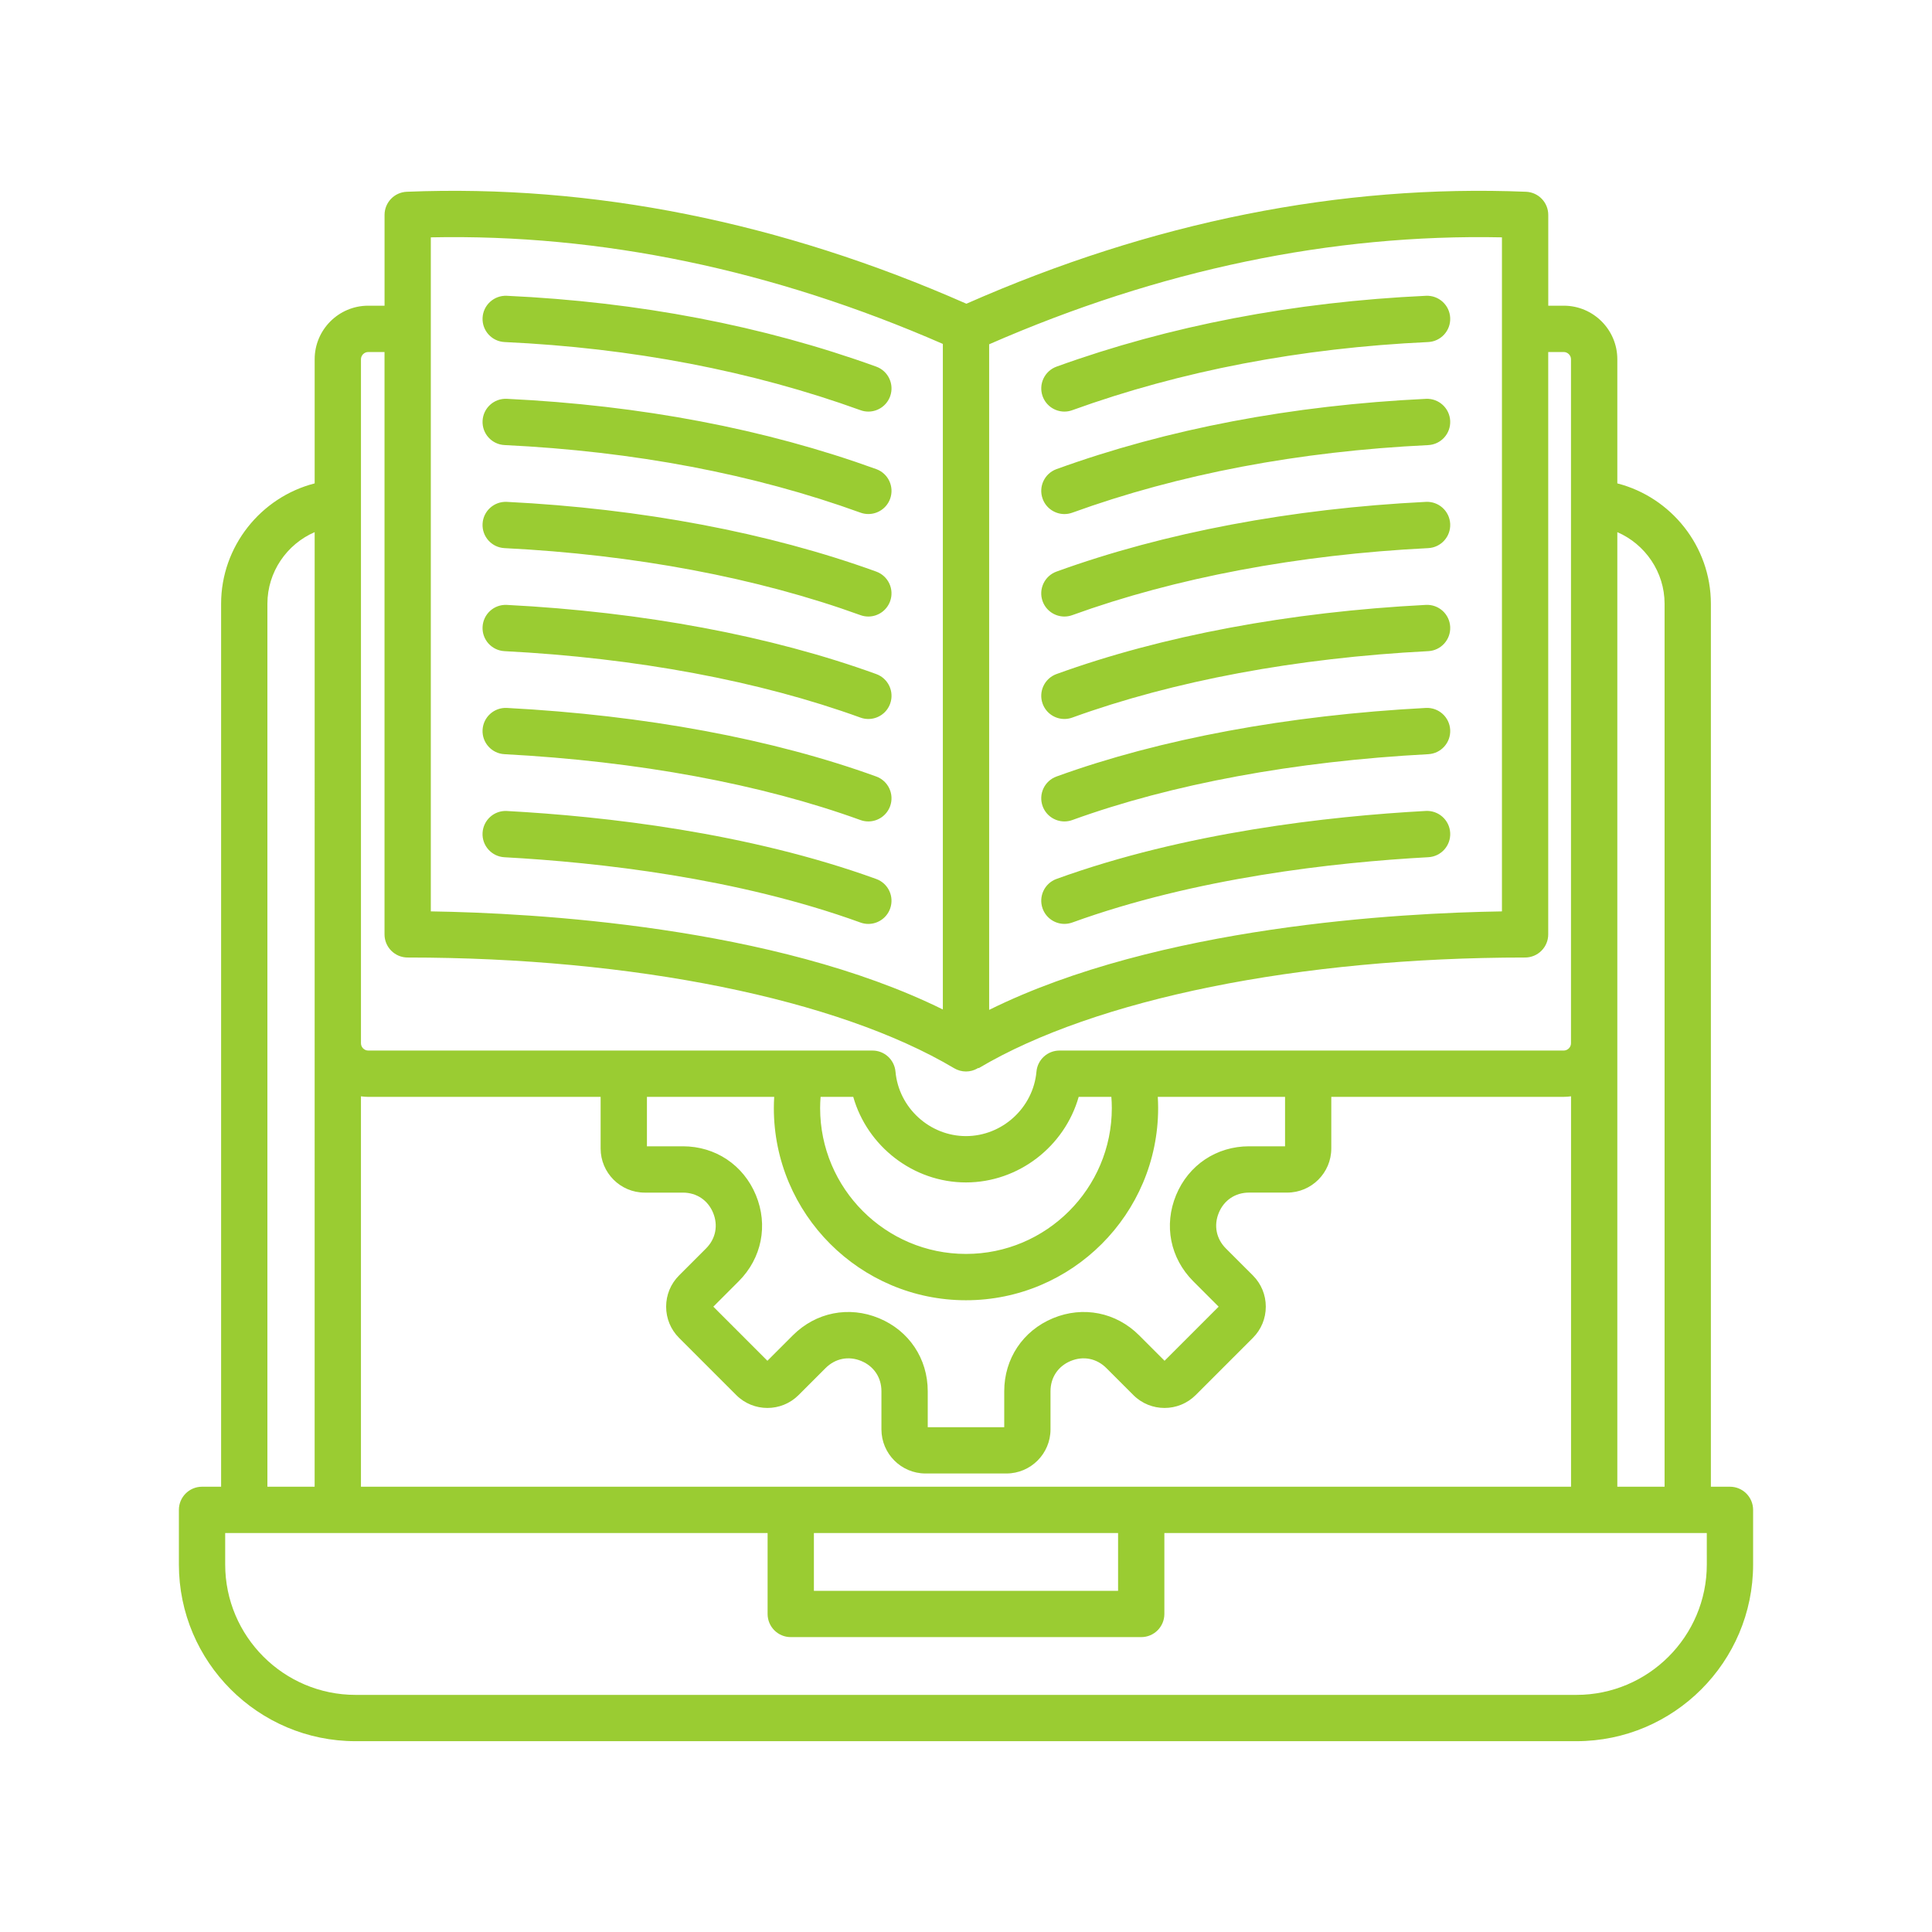
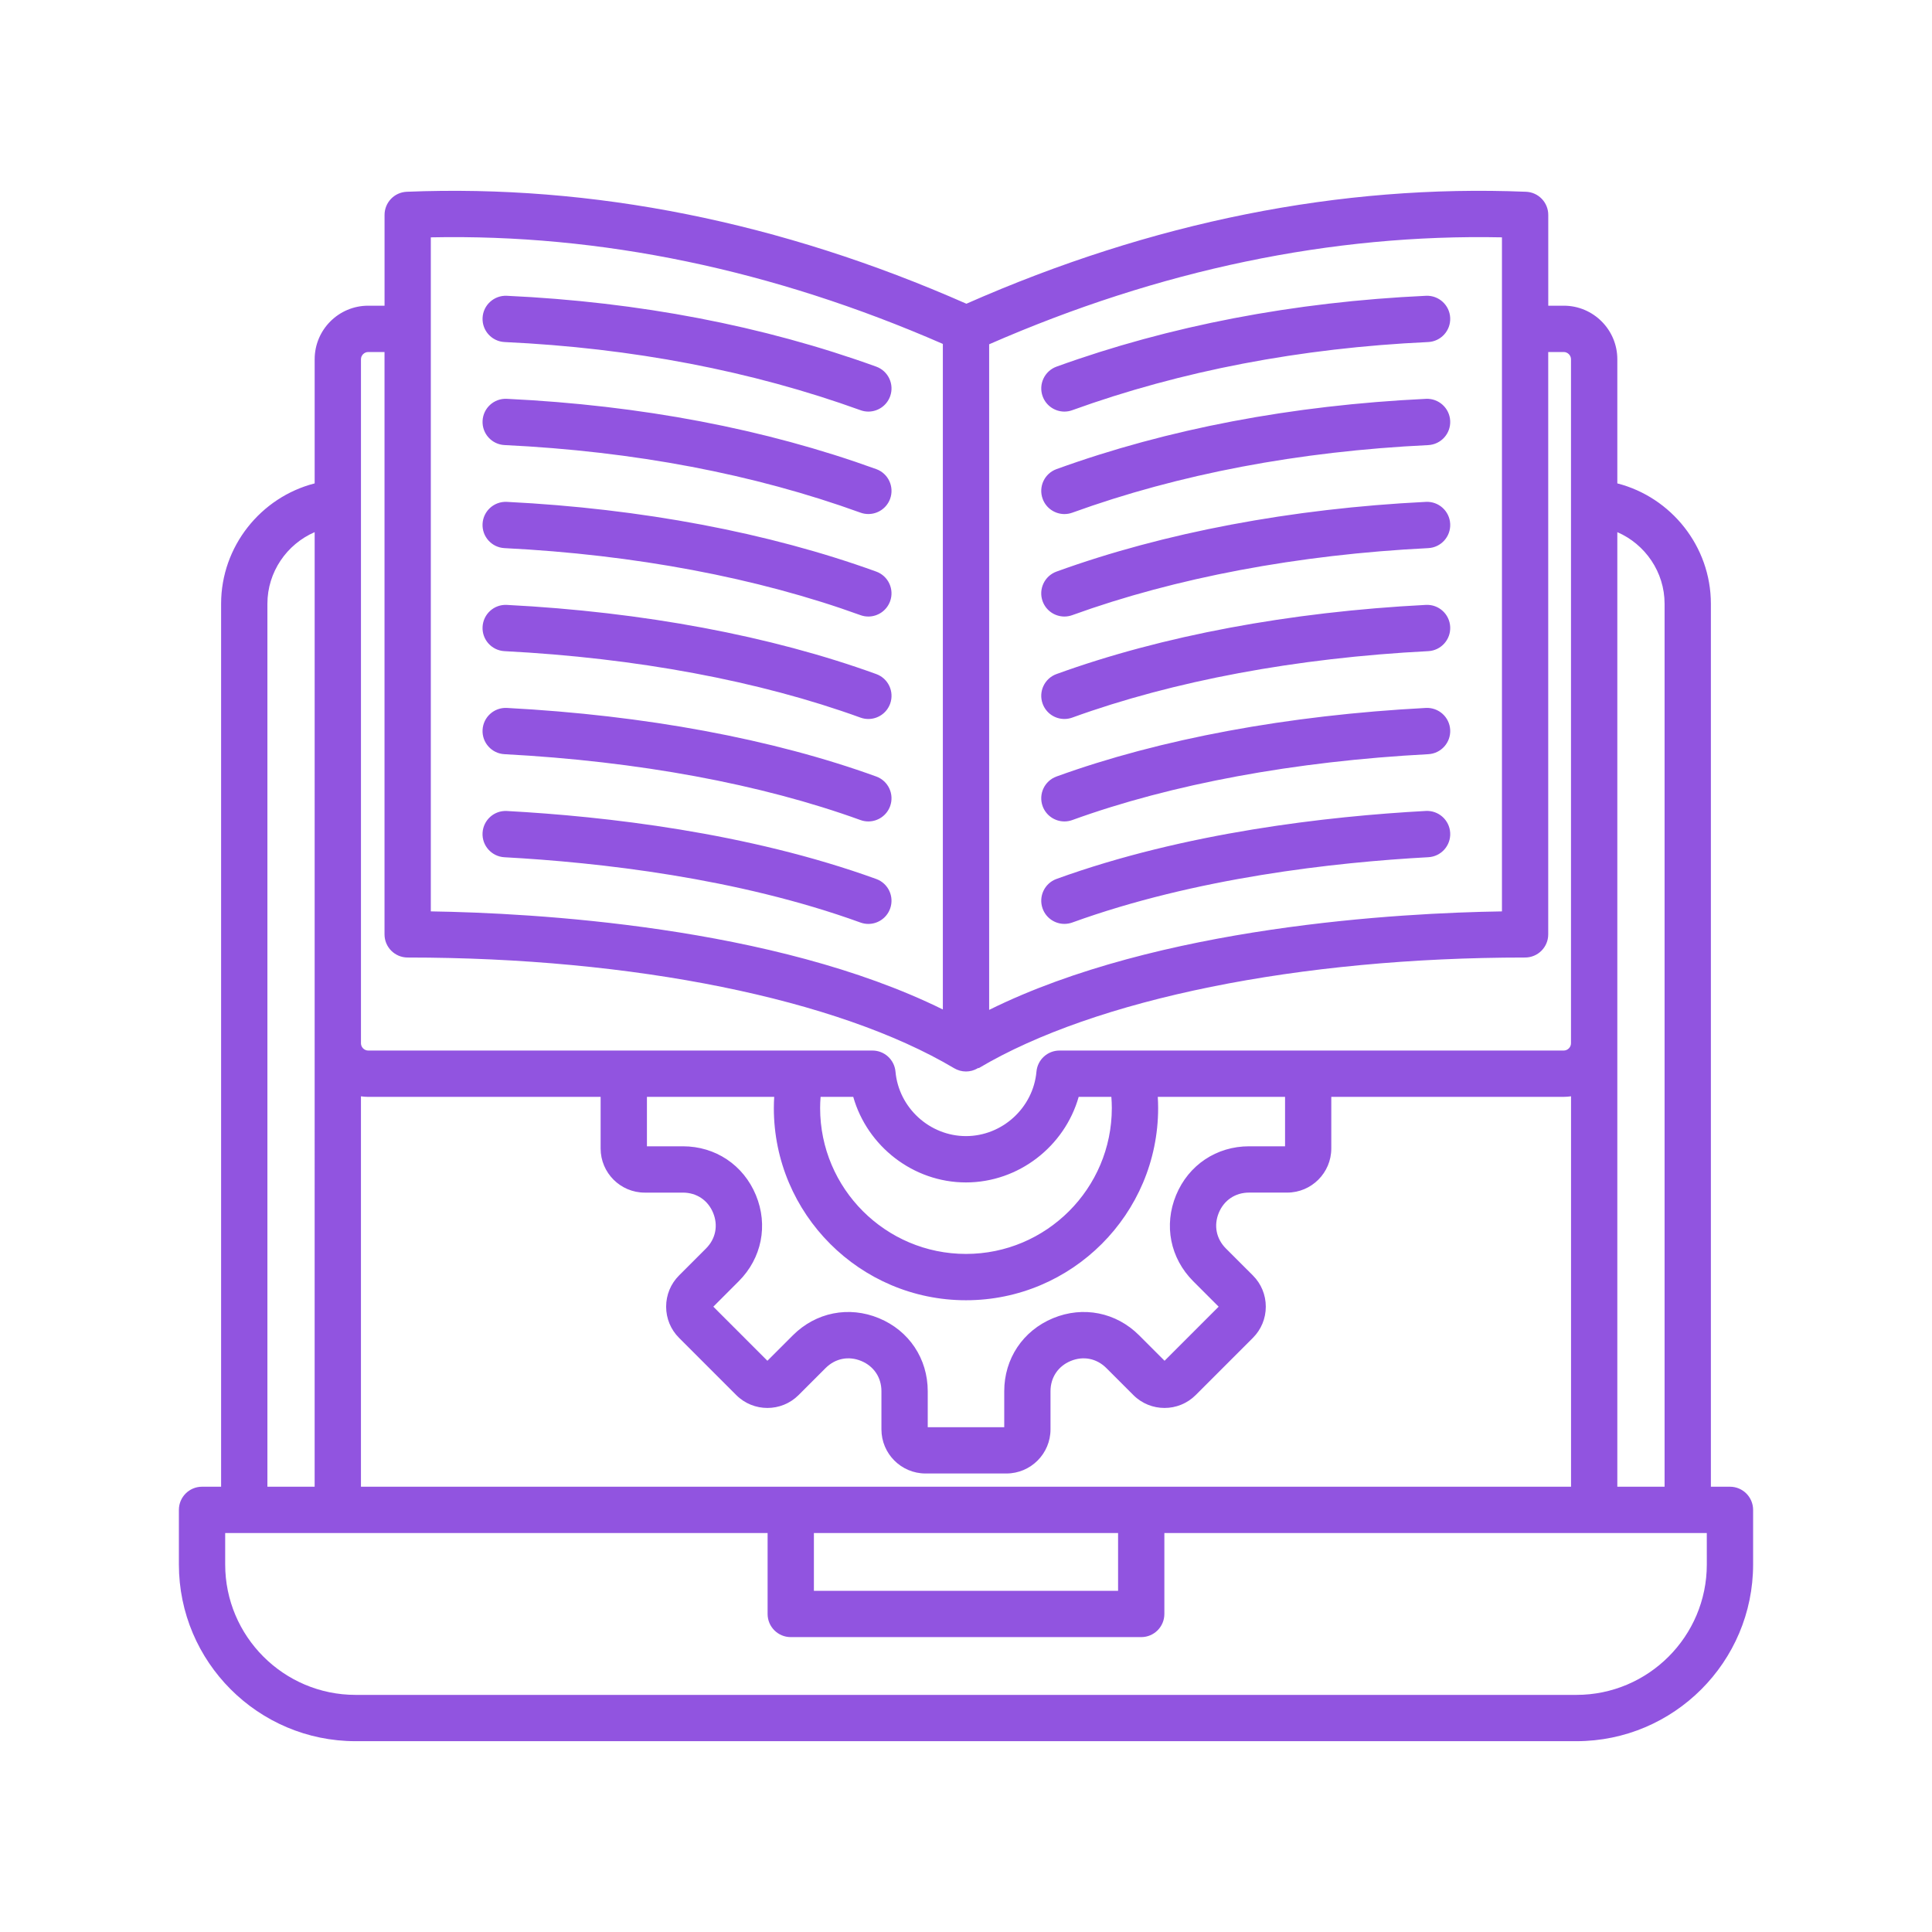
<svg xmlns="http://www.w3.org/2000/svg" width="162" height="162" viewBox="0 0 162 162" fill="none">
-   <path d="M145.058 124.663H143.459V50.626C143.459 45.82 140.133 41.692 135.614 40.533V30.123C135.614 27.647 133.6 25.633 131.125 25.633H129.823V18.02C129.823 16.978 129.001 16.122 127.961 16.08C112.381 15.443 96.596 18.604 81.034 25.468C65.471 18.604 49.688 15.445 34.106 16.08C33.067 16.123 32.245 16.978 32.245 18.02V25.633H30.874C28.398 25.633 26.385 27.647 26.385 30.123V40.533C21.866 41.692 18.54 45.819 18.54 50.626V124.663H16.941C15.868 124.663 15 125.533 15 126.604V131.179C15 139.352 21.648 146 29.817 146H132.183C140.354 146 147 139.351 147 131.179V126.606C147 125.533 146.131 124.663 145.058 124.663ZM139.577 50.626V124.663H135.614V44.621C137.947 45.631 139.577 47.964 139.577 50.626ZM68.246 128.547H93.752V133.391H68.246V128.547ZM30.266 124.663V91.928C30.465 91.955 30.667 91.974 30.874 91.974H50.363V96.303C50.363 98.343 52.023 100.002 54.061 100.002H57.26C58.408 100.002 59.356 100.634 59.795 101.696C60.233 102.757 60.011 103.875 59.199 104.687L56.938 106.949C56.241 107.647 55.856 108.576 55.856 109.565C55.856 110.554 56.241 111.483 56.938 112.18L61.734 116.977C63.175 118.419 65.521 118.419 66.963 116.977L69.225 114.715C70.036 113.903 71.155 113.68 72.215 114.119C73.276 114.558 73.909 115.507 73.909 116.654V119.855C73.909 121.895 75.568 123.553 77.606 123.553H84.388C86.428 123.553 88.086 121.893 88.086 119.855V116.654C88.086 115.507 88.718 114.558 89.779 114.119C90.841 113.68 91.958 113.903 92.77 114.715L95.032 116.977C96.473 118.419 98.819 118.419 100.261 116.977L105.057 112.18C105.754 111.483 106.138 110.553 106.138 109.565C106.138 108.575 105.754 107.647 105.057 106.949L102.793 104.686C101.982 103.874 101.759 102.756 102.198 101.694C102.637 100.634 103.585 100 104.733 100H107.932C109.972 100 111.63 98.34 111.63 96.302V91.972H131.125C131.331 91.972 131.534 91.954 131.733 91.926V124.662L30.266 124.663ZM93.189 91.974C93.212 92.285 93.227 92.598 93.227 92.91C93.227 99.656 87.742 105.143 80.998 105.143C74.254 105.143 68.768 99.656 68.768 92.91C68.768 92.598 68.784 92.285 68.807 91.974H71.546C72.72 96.112 76.573 99.148 80.996 99.148C85.421 99.148 89.273 96.114 90.448 91.974H93.189ZM80.999 109.027C89.883 109.027 97.111 101.798 97.111 92.91C97.111 92.598 97.1 92.285 97.081 91.974H107.753V96.118H104.738C102.008 96.118 99.661 97.686 98.617 100.21C97.572 102.733 98.122 105.5 100.053 107.433L102.185 109.566L97.65 114.102L95.518 111.969C93.587 110.038 90.819 109.487 88.296 110.533C85.774 111.579 84.206 113.924 84.206 116.656V119.671H77.792V116.656C77.792 113.924 76.225 111.577 73.702 110.533C71.179 109.487 68.413 110.038 66.481 111.969L64.348 114.102L59.813 109.566L61.944 107.433C63.876 105.502 64.426 102.735 63.382 100.21C62.336 97.686 59.991 96.118 57.26 96.118H54.246V91.974H64.918C64.899 92.285 64.887 92.598 64.887 92.91C64.887 101.796 72.116 109.027 80.999 109.027ZM125.94 19.902V76.421C117.42 76.551 97.143 77.644 82.941 84.68V28.869C97.223 22.622 111.671 19.609 125.94 19.902ZM36.124 19.902C50.366 19.608 64.797 22.612 79.059 28.838V84.646C64.862 77.639 44.632 76.551 36.124 76.42V19.902ZM30.267 30.123C30.267 29.795 30.545 29.517 30.874 29.517H32.242V78.348C32.242 79.421 33.111 80.289 34.182 80.289C53.095 80.289 70.225 83.759 80.007 89.572C80.312 89.753 80.655 89.845 80.998 89.845C81.329 89.845 81.66 89.76 81.957 89.591C81.985 89.575 82.009 89.556 82.035 89.539L82.055 89.572C91.836 83.759 108.966 80.289 127.879 80.289C128.952 80.289 129.82 79.42 129.82 78.348V29.517H131.122C131.45 29.517 131.729 29.795 131.729 30.123V87.482C131.729 87.811 131.45 88.089 131.122 88.089H88.841C87.836 88.089 86.997 88.856 86.908 89.858C86.637 92.889 84.04 95.263 80.998 95.263C77.954 95.263 75.359 92.889 75.088 89.858C74.997 88.856 74.16 88.089 73.154 88.089H30.874C30.545 88.089 30.267 87.811 30.267 87.482V30.123ZM22.422 50.626C22.422 47.962 24.05 45.63 26.385 44.621L26.383 124.663H22.422V50.626ZM143.118 131.181C143.118 137.212 138.213 142.118 132.183 142.118H29.817C23.787 142.118 18.882 137.212 18.882 131.181V128.547H64.364V135.332C64.364 136.406 65.233 137.273 66.304 137.273H95.693C96.766 137.273 97.633 136.404 97.633 135.332V128.547H143.116L143.118 131.181ZM74.637 76.191C74.35 76.98 73.606 77.472 72.811 77.472C72.592 77.472 72.368 77.434 72.15 77.355C61.825 73.613 50.217 72.313 42.296 71.881C41.226 71.822 40.404 70.907 40.463 69.837C40.522 68.766 41.434 67.942 42.507 68.003C50.689 68.45 62.702 69.801 73.473 73.704C74.482 74.069 75.003 75.182 74.637 76.191ZM40.464 61.198C40.522 60.126 41.434 59.306 42.505 59.361C54.085 59.974 64.794 61.964 73.474 65.111C74.482 65.477 75.003 66.59 74.637 67.599C74.35 68.388 73.606 68.878 72.811 68.878C72.592 68.878 72.368 68.841 72.15 68.762C63.825 65.743 53.503 63.833 42.299 63.239C41.229 63.183 40.407 62.268 40.464 61.198ZM40.464 52.562C40.519 51.49 41.428 50.665 42.502 50.722C53.924 51.309 64.635 53.315 73.475 56.521C74.484 56.887 75.004 58 74.639 59.008C74.352 59.798 73.607 60.288 72.813 60.288C72.593 60.288 72.37 60.251 72.152 60.172C63.668 57.095 53.348 55.168 42.304 54.6C41.232 54.544 40.408 53.632 40.464 52.562ZM74.637 50.415C74.35 51.204 73.606 51.697 72.811 51.697C72.592 51.697 72.368 51.659 72.15 51.58C63.505 48.446 53.184 46.503 42.306 45.961C41.234 45.908 40.41 44.997 40.463 43.925C40.516 42.854 41.429 42.03 42.498 42.082C53.758 42.643 64.47 44.664 73.473 47.928C74.482 48.294 75.003 49.407 74.637 50.415ZM40.464 35.288C40.516 34.216 41.424 33.39 42.497 33.441C53.751 33.984 64.173 35.966 73.474 39.335C74.482 39.699 75.003 40.814 74.639 41.821C74.353 42.611 73.607 43.102 72.813 43.102C72.593 43.102 72.37 43.065 72.152 42.986C63.215 39.749 53.174 37.843 42.309 37.319C41.239 37.269 40.413 36.359 40.464 35.288ZM74.639 33.229C74.353 34.02 73.607 34.512 72.813 34.512C72.593 34.512 72.371 34.474 72.153 34.395C63.044 31.102 53.004 29.178 42.313 28.681C41.242 28.631 40.414 27.723 40.464 26.652C40.514 25.58 41.427 24.755 42.494 24.802C53.574 25.317 63.998 27.316 73.474 30.743C74.481 31.109 75.003 32.221 74.639 33.229ZM121.6 69.834C121.659 70.904 120.839 71.821 119.767 71.878C111.846 72.31 100.238 73.61 89.913 77.353C89.695 77.431 89.471 77.469 89.252 77.469C88.457 77.469 87.713 76.978 87.426 76.188C87.06 75.179 87.582 74.066 88.589 73.7C99.36 69.795 111.374 68.444 119.555 67.999C120.626 67.943 121.541 68.764 121.6 69.834ZM121.6 61.198C121.656 62.268 120.834 63.183 119.764 63.239C108.562 63.833 98.238 65.743 89.913 68.762C89.695 68.841 89.471 68.878 89.252 68.878C88.459 68.878 87.713 68.388 87.426 67.599C87.06 66.59 87.581 65.477 88.589 65.111C97.269 61.962 107.978 59.974 119.558 59.361C120.629 59.306 121.543 60.127 121.6 61.198ZM87.426 59.007C87.06 57.999 87.581 56.885 88.589 56.52C97.43 53.313 108.139 51.308 119.562 50.721C120.636 50.666 121.546 51.49 121.6 52.56C121.655 53.632 120.831 54.544 119.762 54.599C108.718 55.165 98.396 57.092 89.913 60.17C89.695 60.249 89.471 60.287 89.252 60.287C88.457 60.288 87.713 59.798 87.426 59.007ZM88.589 47.928C97.593 44.663 108.304 42.641 119.565 42.082C120.634 42.029 121.547 42.854 121.6 43.925C121.653 44.997 120.829 45.908 119.757 45.961C108.877 46.502 98.557 48.446 89.911 51.58C89.693 51.659 89.47 51.697 89.25 51.697C88.456 51.697 87.711 51.206 87.424 50.415C87.06 49.407 87.582 48.294 88.589 47.928ZM87.426 41.822C87.06 40.814 87.582 39.7 88.591 39.336C97.893 35.966 108.315 33.984 119.568 33.443C120.634 33.391 121.549 34.218 121.6 35.289C121.652 36.361 120.826 37.27 119.754 37.322C108.889 37.846 98.848 39.752 89.911 42.989C89.693 43.068 89.47 43.105 89.25 43.105C88.457 43.103 87.711 42.613 87.426 41.822ZM88.591 30.743C98.066 27.316 108.49 25.317 119.571 24.802C120.642 24.754 121.55 25.581 121.6 26.652C121.65 27.723 120.821 28.631 119.752 28.681C109.061 29.178 99.02 31.1 89.911 34.395C89.693 34.474 89.471 34.512 89.252 34.512C88.457 34.512 87.711 34.02 87.426 33.229C87.062 32.221 87.584 31.109 88.591 30.743Z" fill="#9ACC32" />
+   <path d="M145.058 124.663H143.459V50.626C143.459 45.82 140.133 41.692 135.614 40.533V30.123C135.614 27.647 133.6 25.633 131.125 25.633H129.823V18.02C129.823 16.978 129.001 16.122 127.961 16.08C112.381 15.443 96.596 18.604 81.034 25.468C65.471 18.604 49.688 15.445 34.106 16.08C33.067 16.123 32.245 16.978 32.245 18.02V25.633H30.874C28.398 25.633 26.385 27.647 26.385 30.123V40.533C21.866 41.692 18.54 45.819 18.54 50.626V124.663H16.941C15.868 124.663 15 125.533 15 126.604V131.179C15 139.352 21.648 146 29.817 146H132.183C140.354 146 147 139.351 147 131.179V126.606C147 125.533 146.131 124.663 145.058 124.663ZM139.577 50.626V124.663H135.614V44.621C137.947 45.631 139.577 47.964 139.577 50.626ZM68.246 128.547H93.752V133.391H68.246V128.547ZM30.266 124.663V91.928C30.465 91.955 30.667 91.974 30.874 91.974H50.363V96.303C50.363 98.343 52.023 100.002 54.061 100.002H57.26C58.408 100.002 59.356 100.634 59.795 101.696C60.233 102.757 60.011 103.875 59.199 104.687L56.938 106.949C56.241 107.647 55.856 108.576 55.856 109.565C55.856 110.554 56.241 111.483 56.938 112.18L61.734 116.977C63.175 118.419 65.521 118.419 66.963 116.977L69.225 114.715C70.036 113.903 71.155 113.68 72.215 114.119C73.276 114.558 73.909 115.507 73.909 116.654V119.855C73.909 121.895 75.568 123.553 77.606 123.553H84.388C86.428 123.553 88.086 121.893 88.086 119.855V116.654C88.086 115.507 88.718 114.558 89.779 114.119C90.841 113.68 91.958 113.903 92.77 114.715L95.032 116.977C96.473 118.419 98.819 118.419 100.261 116.977L105.057 112.18C105.754 111.483 106.138 110.553 106.138 109.565C106.138 108.575 105.754 107.647 105.057 106.949L102.793 104.686C101.982 103.874 101.759 102.756 102.198 101.694C102.637 100.634 103.585 100 104.733 100H107.932C109.972 100 111.63 98.34 111.63 96.302V91.972H131.125C131.331 91.972 131.534 91.954 131.733 91.926V124.662L30.266 124.663ZM93.189 91.974C93.212 92.285 93.227 92.598 93.227 92.91C93.227 99.656 87.742 105.143 80.998 105.143C74.254 105.143 68.768 99.656 68.768 92.91C68.768 92.598 68.784 92.285 68.807 91.974H71.546C72.72 96.112 76.573 99.148 80.996 99.148C85.421 99.148 89.273 96.114 90.448 91.974H93.189ZM80.999 109.027C89.883 109.027 97.111 101.798 97.111 92.91C97.111 92.598 97.1 92.285 97.081 91.974H107.753V96.118H104.738C102.008 96.118 99.661 97.686 98.617 100.21C97.572 102.733 98.122 105.5 100.053 107.433L102.185 109.566L97.65 114.102L95.518 111.969C93.587 110.038 90.819 109.487 88.296 110.533C85.774 111.579 84.206 113.924 84.206 116.656V119.671H77.792V116.656C77.792 113.924 76.225 111.577 73.702 110.533C71.179 109.487 68.413 110.038 66.481 111.969L64.348 114.102L59.813 109.566L61.944 107.433C63.876 105.502 64.426 102.735 63.382 100.21C62.336 97.686 59.991 96.118 57.26 96.118H54.246V91.974H64.918C64.899 92.285 64.887 92.598 64.887 92.91C64.887 101.796 72.116 109.027 80.999 109.027ZM125.94 19.902V76.421C117.42 76.551 97.143 77.644 82.941 84.68V28.869C97.223 22.622 111.671 19.609 125.94 19.902ZM36.124 19.902C50.366 19.608 64.797 22.612 79.059 28.838V84.646C64.862 77.639 44.632 76.551 36.124 76.42V19.902ZM30.267 30.123C30.267 29.795 30.545 29.517 30.874 29.517H32.242V78.348C32.242 79.421 33.111 80.289 34.182 80.289C53.095 80.289 70.225 83.759 80.007 89.572C80.312 89.753 80.655 89.845 80.998 89.845C81.329 89.845 81.66 89.76 81.957 89.591C81.985 89.575 82.009 89.556 82.035 89.539L82.055 89.572C91.836 83.759 108.966 80.289 127.879 80.289C128.952 80.289 129.82 79.42 129.82 78.348V29.517H131.122C131.45 29.517 131.729 29.795 131.729 30.123V87.482C131.729 87.811 131.45 88.089 131.122 88.089H88.841C87.836 88.089 86.997 88.856 86.908 89.858C86.637 92.889 84.04 95.263 80.998 95.263C77.954 95.263 75.359 92.889 75.088 89.858C74.997 88.856 74.16 88.089 73.154 88.089H30.874C30.545 88.089 30.267 87.811 30.267 87.482V30.123ZM22.422 50.626C22.422 47.962 24.05 45.63 26.385 44.621L26.383 124.663H22.422V50.626ZM143.118 131.181C143.118 137.212 138.213 142.118 132.183 142.118H29.817C23.787 142.118 18.882 137.212 18.882 131.181V128.547H64.364V135.332C64.364 136.406 65.233 137.273 66.304 137.273H95.693C96.766 137.273 97.633 136.404 97.633 135.332V128.547H143.116L143.118 131.181ZM74.637 76.191C74.35 76.98 73.606 77.472 72.811 77.472C72.592 77.472 72.368 77.434 72.15 77.355C61.825 73.613 50.217 72.313 42.296 71.881C41.226 71.822 40.404 70.907 40.463 69.837C40.522 68.766 41.434 67.942 42.507 68.003C50.689 68.45 62.702 69.801 73.473 73.704C74.482 74.069 75.003 75.182 74.637 76.191ZM40.464 61.198C40.522 60.126 41.434 59.306 42.505 59.361C54.085 59.974 64.794 61.964 73.474 65.111C74.482 65.477 75.003 66.59 74.637 67.599C74.35 68.388 73.606 68.878 72.811 68.878C72.592 68.878 72.368 68.841 72.15 68.762C63.825 65.743 53.503 63.833 42.299 63.239C41.229 63.183 40.407 62.268 40.464 61.198ZM40.464 52.562C40.519 51.49 41.428 50.665 42.502 50.722C53.924 51.309 64.635 53.315 73.475 56.521C74.484 56.887 75.004 58 74.639 59.008C74.352 59.798 73.607 60.288 72.813 60.288C72.593 60.288 72.37 60.251 72.152 60.172C63.668 57.095 53.348 55.168 42.304 54.6C41.232 54.544 40.408 53.632 40.464 52.562ZM74.637 50.415C74.35 51.204 73.606 51.697 72.811 51.697C72.592 51.697 72.368 51.659 72.15 51.58C63.505 48.446 53.184 46.503 42.306 45.961C41.234 45.908 40.41 44.997 40.463 43.925C40.516 42.854 41.429 42.03 42.498 42.082C53.758 42.643 64.47 44.664 73.473 47.928C74.482 48.294 75.003 49.407 74.637 50.415ZM40.464 35.288C40.516 34.216 41.424 33.39 42.497 33.441C53.751 33.984 64.173 35.966 73.474 39.335C74.482 39.699 75.003 40.814 74.639 41.821C74.353 42.611 73.607 43.102 72.813 43.102C72.593 43.102 72.37 43.065 72.152 42.986C63.215 39.749 53.174 37.843 42.309 37.319C41.239 37.269 40.413 36.359 40.464 35.288ZM74.639 33.229C74.353 34.02 73.607 34.512 72.813 34.512C72.593 34.512 72.371 34.474 72.153 34.395C63.044 31.102 53.004 29.178 42.313 28.681C41.242 28.631 40.414 27.723 40.464 26.652C40.514 25.58 41.427 24.755 42.494 24.802C53.574 25.317 63.998 27.316 73.474 30.743C74.481 31.109 75.003 32.221 74.639 33.229ZM121.6 69.834C121.659 70.904 120.839 71.821 119.767 71.878C111.846 72.31 100.238 73.61 89.913 77.353C89.695 77.431 89.471 77.469 89.252 77.469C88.457 77.469 87.713 76.978 87.426 76.188C87.06 75.179 87.582 74.066 88.589 73.7C99.36 69.795 111.374 68.444 119.555 67.999C120.626 67.943 121.541 68.764 121.6 69.834ZM121.6 61.198C121.656 62.268 120.834 63.183 119.764 63.239C108.562 63.833 98.238 65.743 89.913 68.762C89.695 68.841 89.471 68.878 89.252 68.878C88.459 68.878 87.713 68.388 87.426 67.599C87.06 66.59 87.581 65.477 88.589 65.111C97.269 61.962 107.978 59.974 119.558 59.361C120.629 59.306 121.543 60.127 121.6 61.198ZM87.426 59.007C87.06 57.999 87.581 56.885 88.589 56.52C97.43 53.313 108.139 51.308 119.562 50.721C120.636 50.666 121.546 51.49 121.6 52.56C121.655 53.632 120.831 54.544 119.762 54.599C108.718 55.165 98.396 57.092 89.913 60.17C89.695 60.249 89.471 60.287 89.252 60.287C88.457 60.288 87.713 59.798 87.426 59.007ZM88.589 47.928C97.593 44.663 108.304 42.641 119.565 42.082C120.634 42.029 121.547 42.854 121.6 43.925C121.653 44.997 120.829 45.908 119.757 45.961C108.877 46.502 98.557 48.446 89.911 51.58C89.693 51.659 89.47 51.697 89.25 51.697C88.456 51.697 87.711 51.206 87.424 50.415C87.06 49.407 87.582 48.294 88.589 47.928ZM87.426 41.822C87.06 40.814 87.582 39.7 88.591 39.336C97.893 35.966 108.315 33.984 119.568 33.443C120.634 33.391 121.549 34.218 121.6 35.289C121.652 36.361 120.826 37.27 119.754 37.322C108.889 37.846 98.848 39.752 89.911 42.989C89.693 43.068 89.47 43.105 89.25 43.105C88.457 43.103 87.711 42.613 87.426 41.822ZM88.591 30.743C98.066 27.316 108.49 25.317 119.571 24.802C120.642 24.754 121.55 25.581 121.6 26.652C121.65 27.723 120.821 28.631 119.752 28.681C109.061 29.178 99.02 31.1 89.911 34.395C89.693 34.474 89.471 34.512 89.252 34.512C88.457 34.512 87.711 34.02 87.426 33.229C87.062 32.221 87.584 31.109 88.591 30.743Z" fill="#9154E0" />
</svg>
